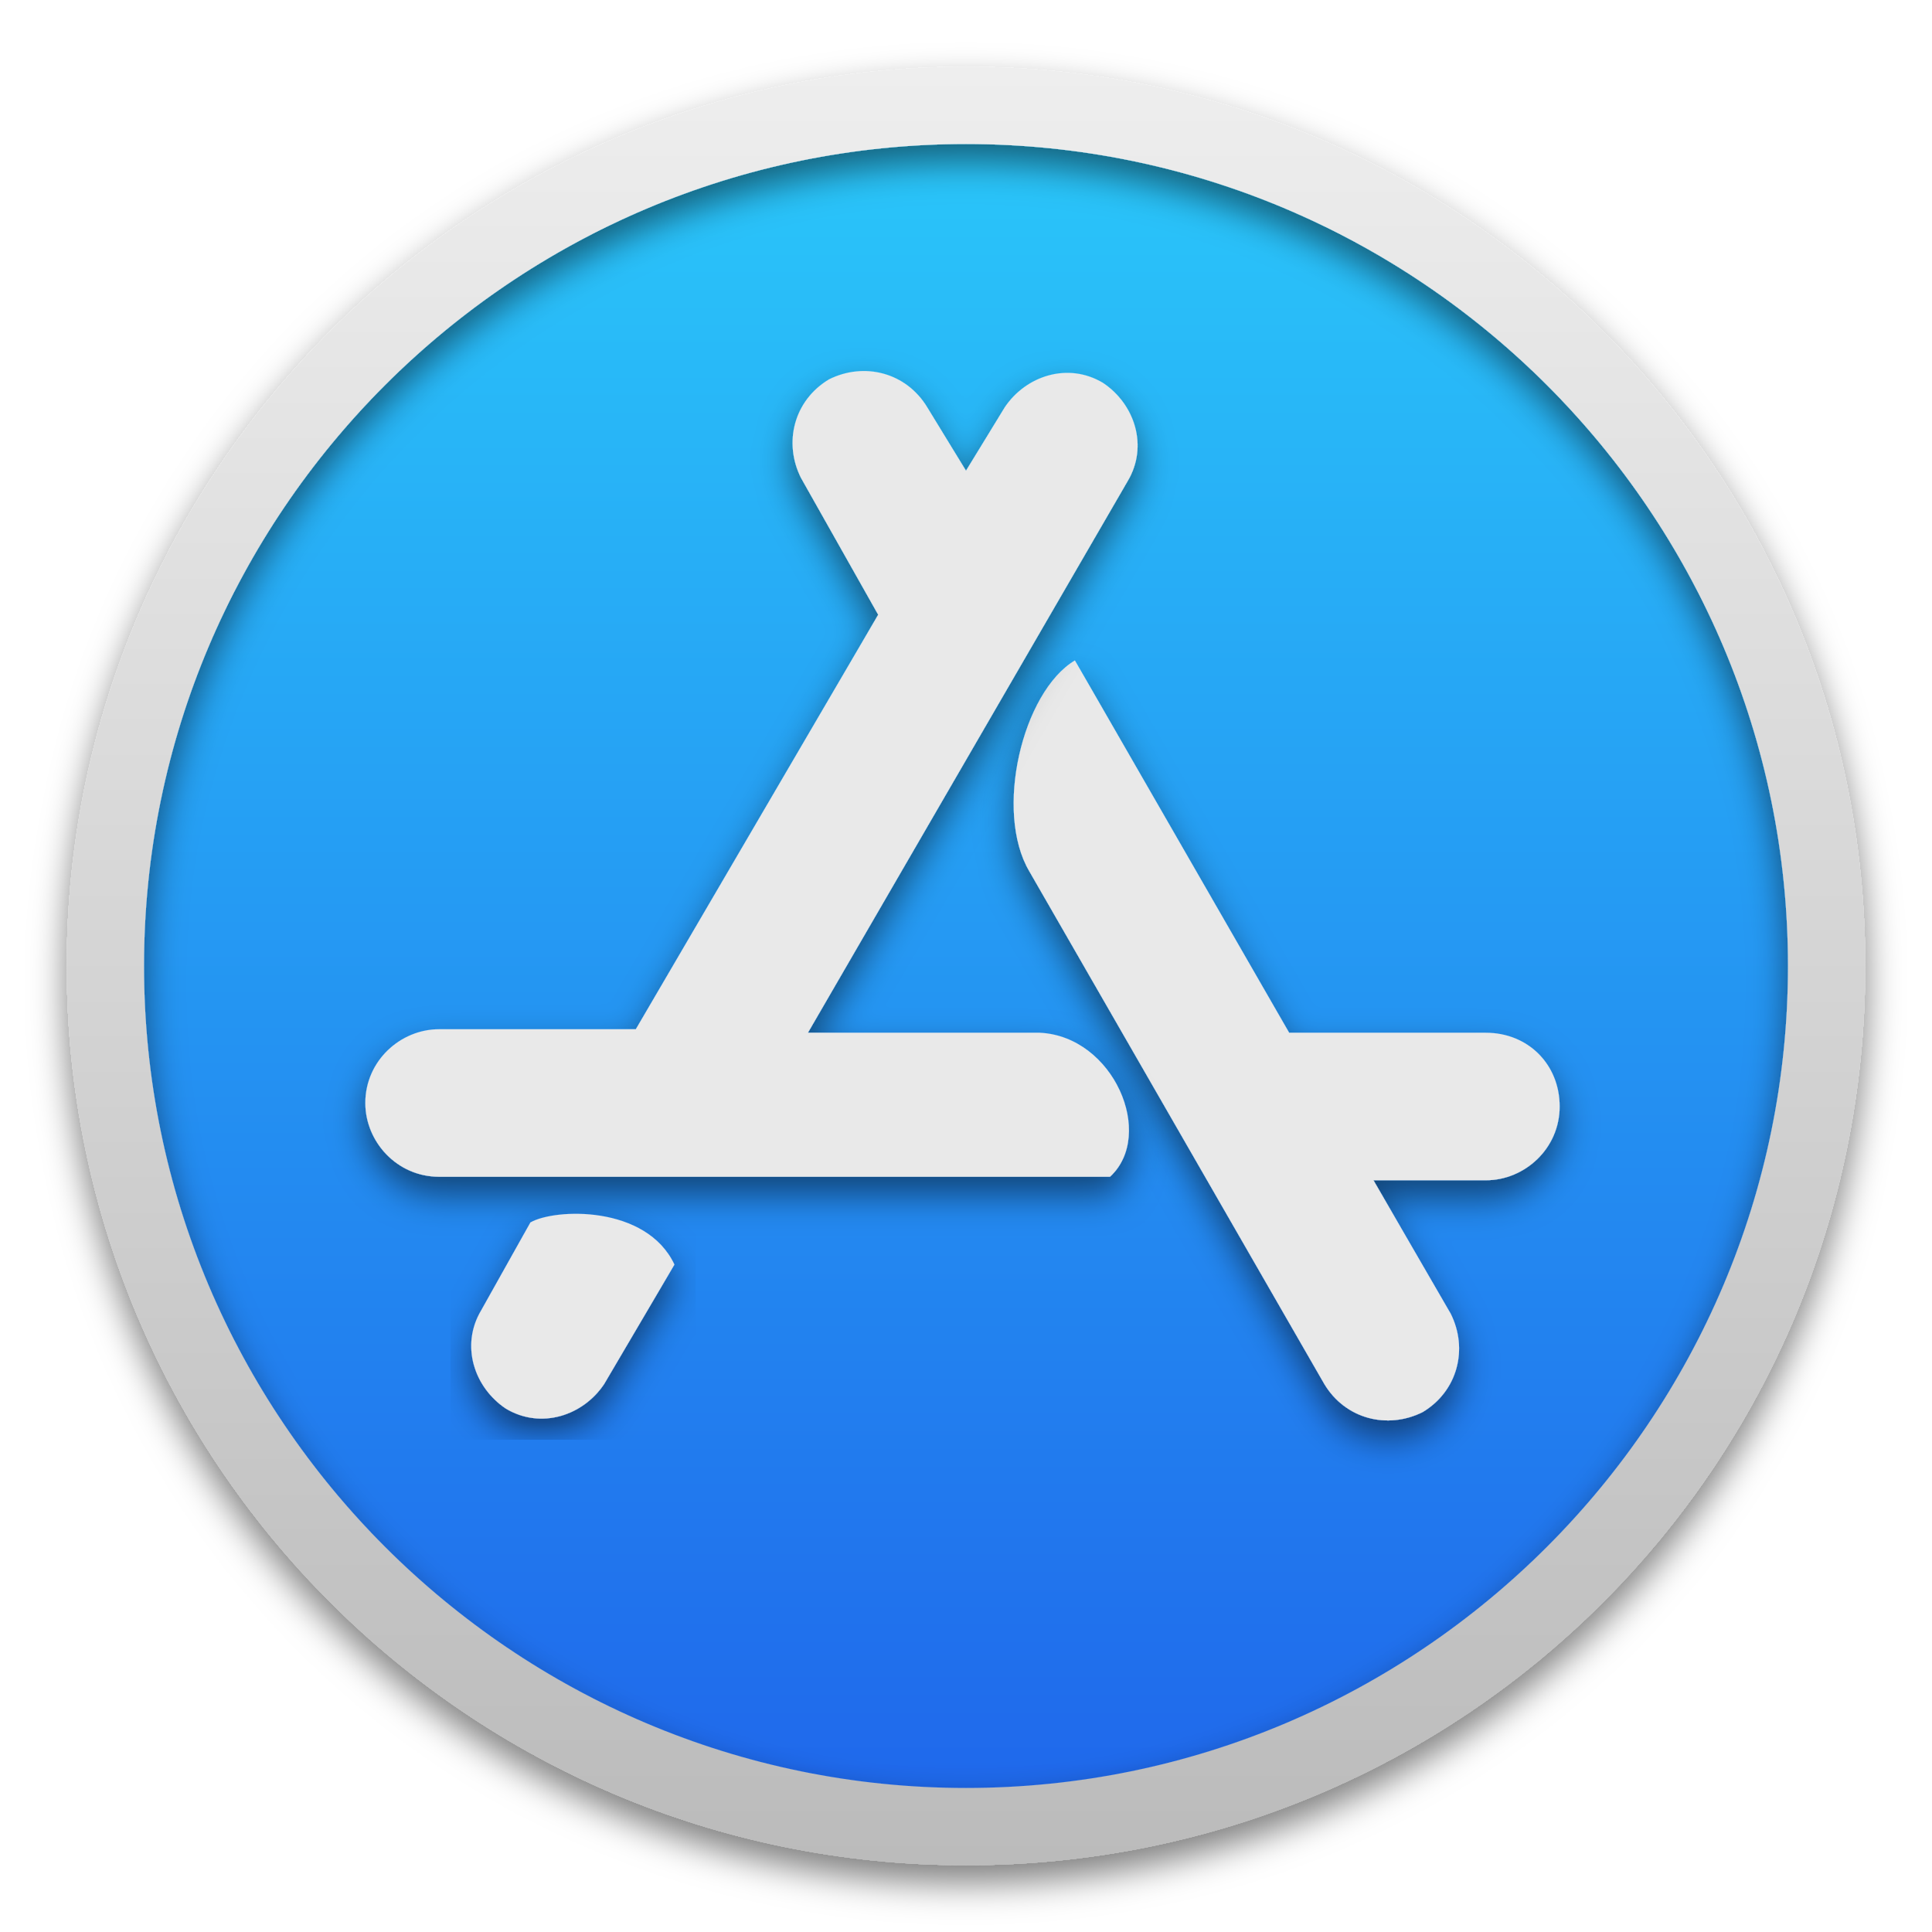
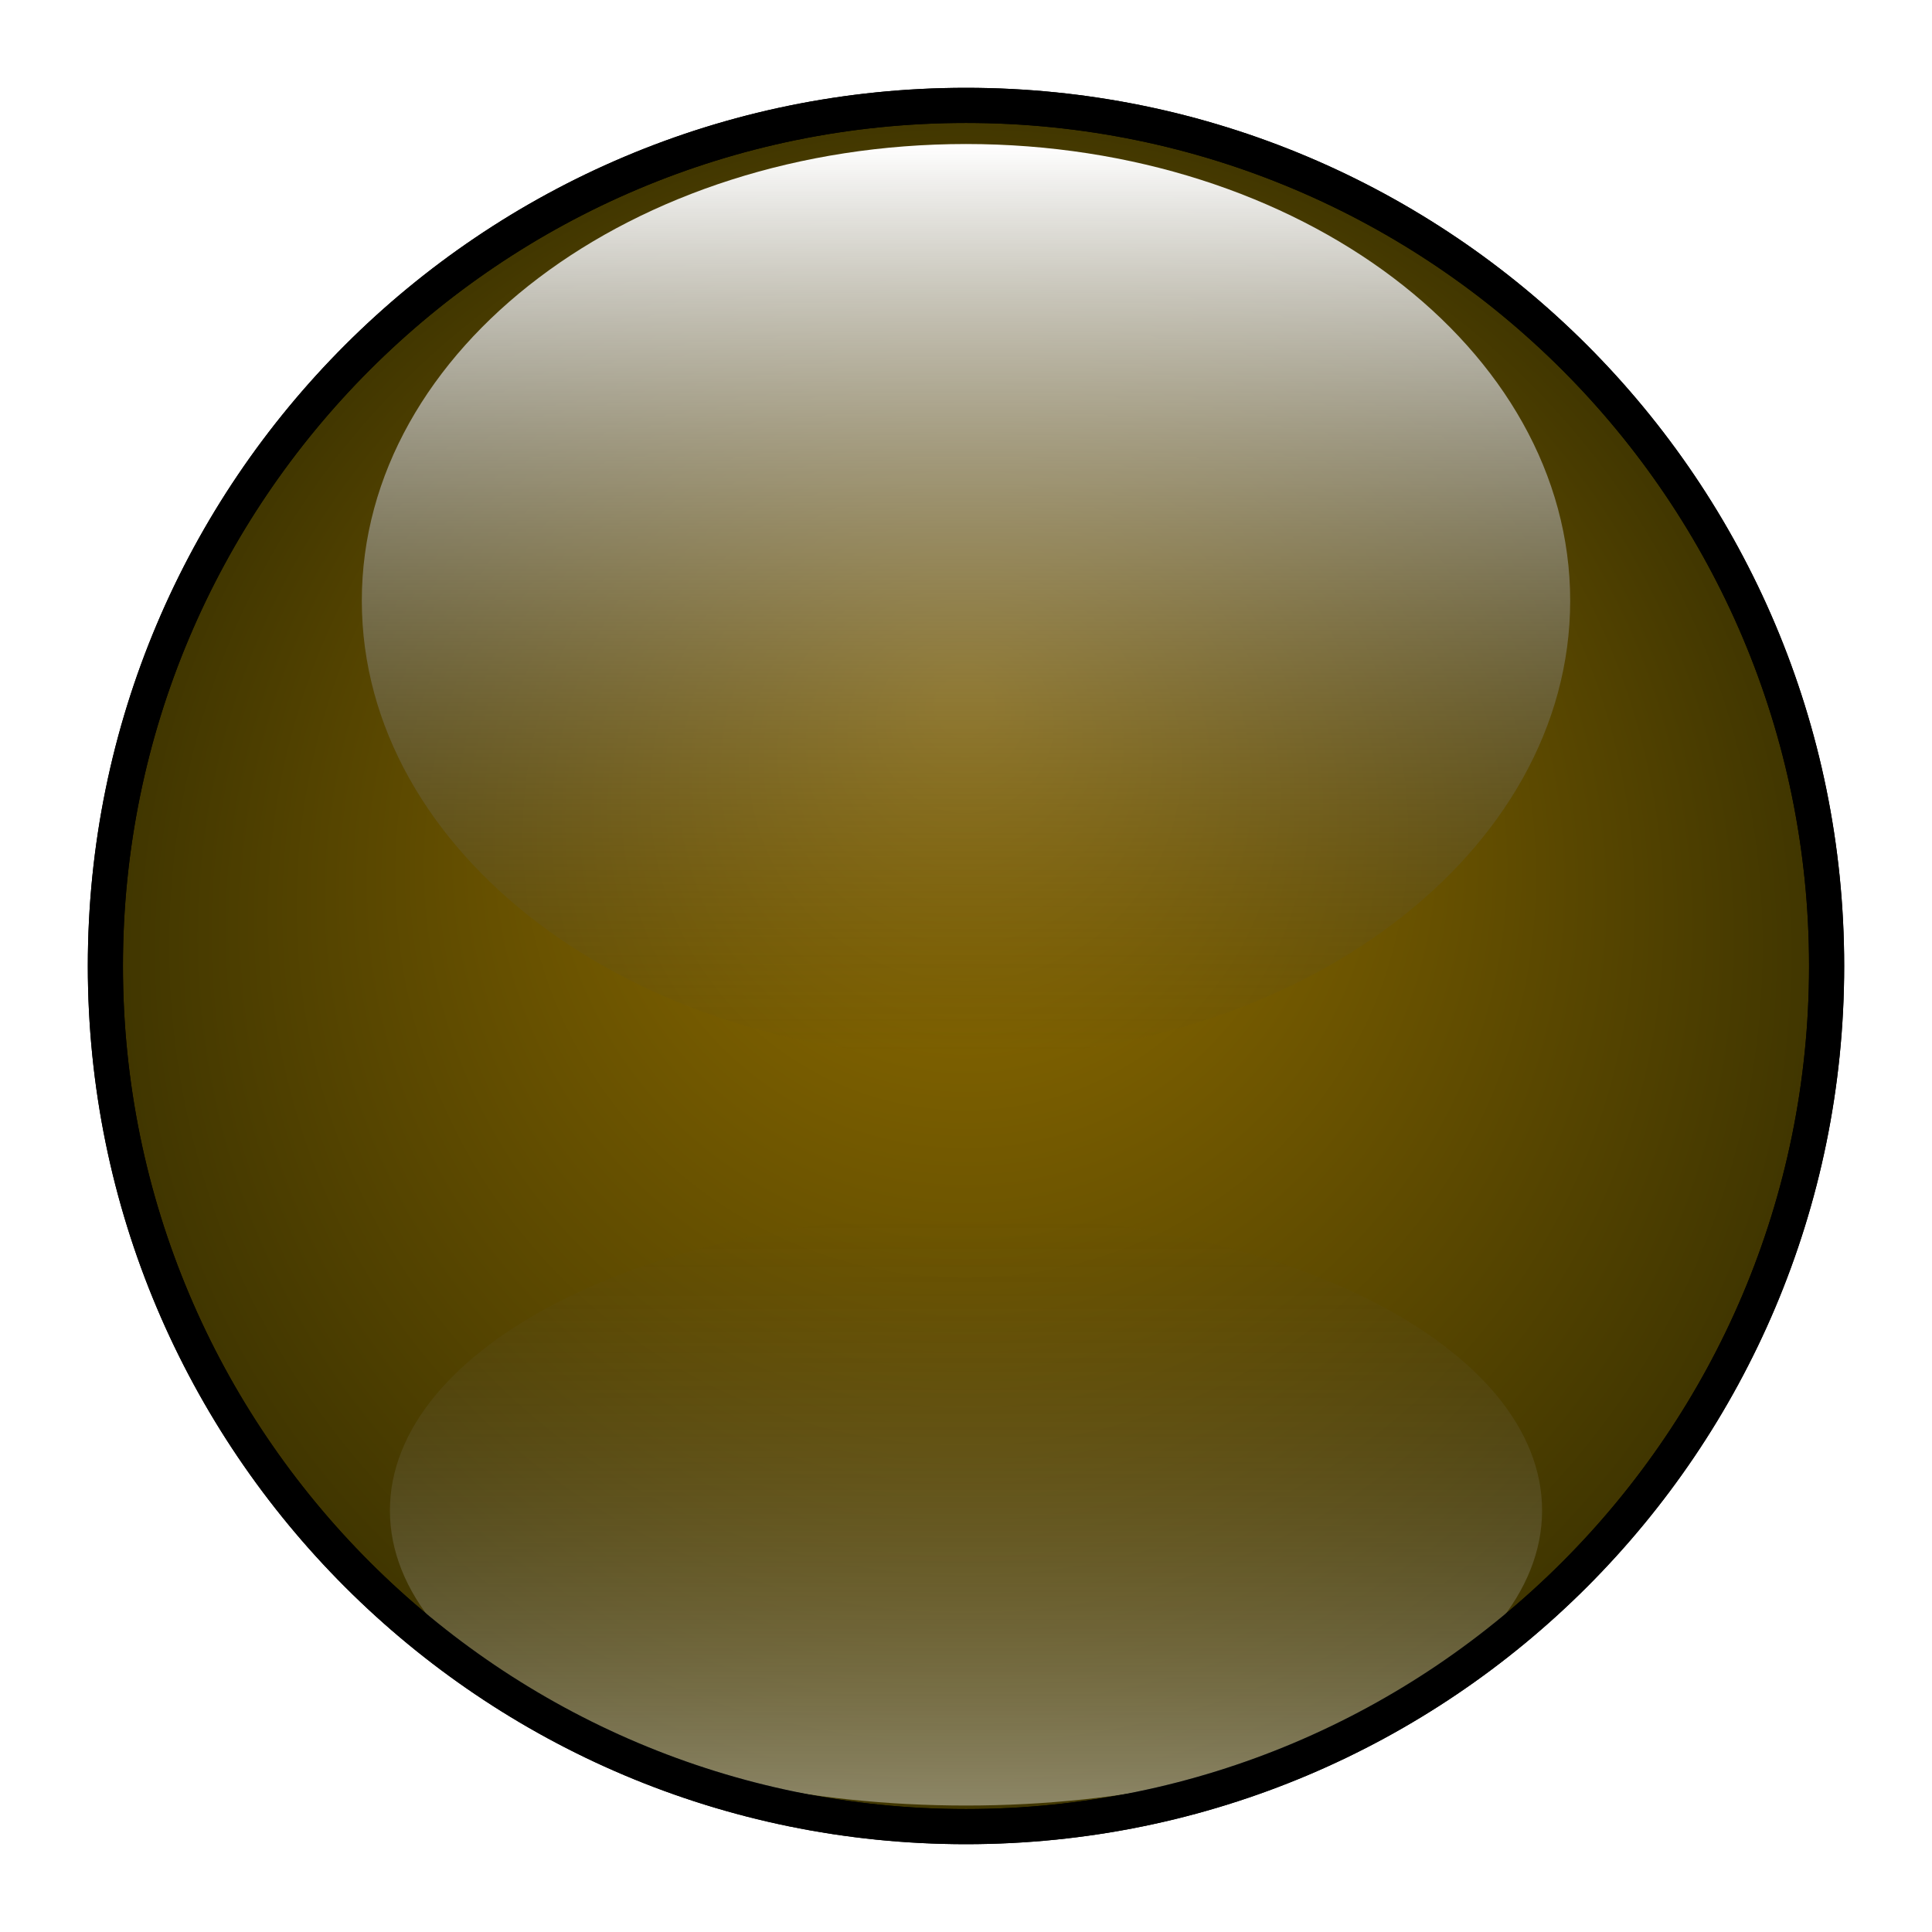
<svg xmlns="http://www.w3.org/2000/svg" viewBox="0 0 55 55">
  <style type="text/css">
- 		.st0{fill:url(#SVGID_1_);}
- 		.st1{fill:url(#SVGID_2_);filter:url(#defapp-filter-1);}
- 		.st2{fill:#E9E9E9;filter:url(#defapp-filter-1);}
+ 		.st0{fill:url(#SVGID_1_);stroke:#000000;stroke-miterlimit:10;}
+ 		.st1{fill:url(#SVGID_2_);}
+ 		.st2{fill:url(#SVGID_3_);}
+ 		.st3{fill:none;stroke:#000000;stroke-miterlimit:10;}
	</style>
-   <linearGradient id="SVGID_1_" gradientUnits="userSpaceOnUse" x1="27.5" y1="2.999" x2="27.5" y2="52.001">
-     <stop offset="0" style="stop-color:#2AC8FA" />
-     <stop offset="1" style="stop-color:#1F66EB" />
+   <radialGradient id="SVGID_1_" cx="27.5" cy="27.5" r="24.5" fx="27.469" fy="19.825" gradientUnits="userSpaceOnUse">
+     <stop offset="2.903486e-02" style="stop-color:#947000" />
+     <stop offset="1" style="stop-color:#3F3500" />
+   </radialGradient>
+   <linearGradient id="SVGID_2_" gradientUnits="userSpaceOnUse" x1="27.5" y1="4.103" x2="27.5" y2="30.029">
+     <stop offset="2.527498e-04" style="stop-color:#FFFFFF" />
+     <stop offset="1" style="stop-color:#383838;stop-opacity:0" />
  </linearGradient>
-   <linearGradient id="SVGID_2_" gradientUnits="userSpaceOnUse" x1="27.5" y1="1.934" x2="27.5" y2="53.066">
-     <stop offset="0" style="stop-color:#eee" />
-     <stop offset="1" style="stop-color:#bbb" />
+   <linearGradient id="SVGID_3_" gradientUnits="userSpaceOnUse" x1="29.751" y1="-0.31" x2="29.751" y2="16.533" gradientTransform="matrix(-1 0 0 -1 57.2514 51.1413)">
+     <stop offset="2.527498e-04" style="stop-color:#FFFFFF;stop-opacity:0.4" />
+     <stop offset="1" style="stop-color:#383838;stop-opacity:0" />
  </linearGradient>
-   <filter filterUnits="objectBoundingBox" id="defapp-filter-1">
-     <feOffset dx="0" dy=".5" in="SourceAlpha" result="defappShadowOffsetOuter1" />
-     <feGaussianBlur stdDeviation=".5" in="defappShadowOffsetOuter1" result="defappShadowBlurOuter1" />
-     <feColorMatrix values="0 0 0 0 0   0 0 0 0 0   0 0 0 0 0  0 0 0 0.5 0" type="matrix" in="defappShadowBlurOuter1" result="defappShadowMatrixOuter1" />
-     <feMerge>
-       <feMergeNode in="defappShadowMatrixOuter1" />
-       <feMergeNode in="SourceGraphic" />
-     </feMerge>
-   </filter>
  <circle class="st0" cx="27.5" cy="27.5" r="24.5" />
-   <path class="st1" d="M27.5,1.9C13.4,1.9,1.9,13.4,1.9,27.5s11.4,25.6,25.6,25.6s25.6-11.4,25.6-25.6S41.6,1.9,27.5,1.9z M27.5,50.9 c-12.9,0-23.4-10.5-23.4-23.4S14.6,4.1,27.5,4.1s23.4,10.5,23.4,23.4S40.4,50.9,27.5,50.9z" />
-   <path class="st2" d="M42.3,29.4h-5.6l-6.1-10.6c-1.5,0.9-2.3,4.3-1.3,6l8.4,14.6c0.6,1,1.8,1.3,2.8,0.8c1-0.6,1.3-1.8,0.8-2.8 l-2.2-3.8h3.2c1.1,0,2.1-0.9,2.1-2.1C44.4,30.3,43.5,29.4,42.3,29.4z" />
-   <path class="st2" d="M29.6,29.4H23l9.1-15.7c0.6-1,0.2-2.2-0.7-2.8c-1-0.6-2.2-0.2-2.8,0.7l-1.1,1.8l-1.1-1.8 c-0.6-1-1.8-1.3-2.8-0.8c-1,0.6-1.3,1.8-0.8,2.8l2.2,3.9l-6.9,11.8h-5.6c-1.1,0-2.1,0.9-2.1,2.1c0,1.1,0.9,2.1,2.1,2.1h19.1 C32.9,32.3,31.7,29.5,29.6,29.4z" />
-   <path class="st2" d="M15.1,34.8l-1.4,2.5c-0.6,1-0.2,2.2,0.7,2.8c1,0.6,2.2,0.2,2.8-0.7l2-3.4C18.4,34.3,15.8,34.4,15.1,34.8z" />
+   <ellipse class="st1" cx="27.5" cy="17.1" rx="17.2" ry="13" />
+   <ellipse class="st2" cx="27.5" cy="43" rx="16.4" ry="8.4" />
+   <circle class="st3" cx="27.5" cy="27.5" r="24.5" />
</svg>
